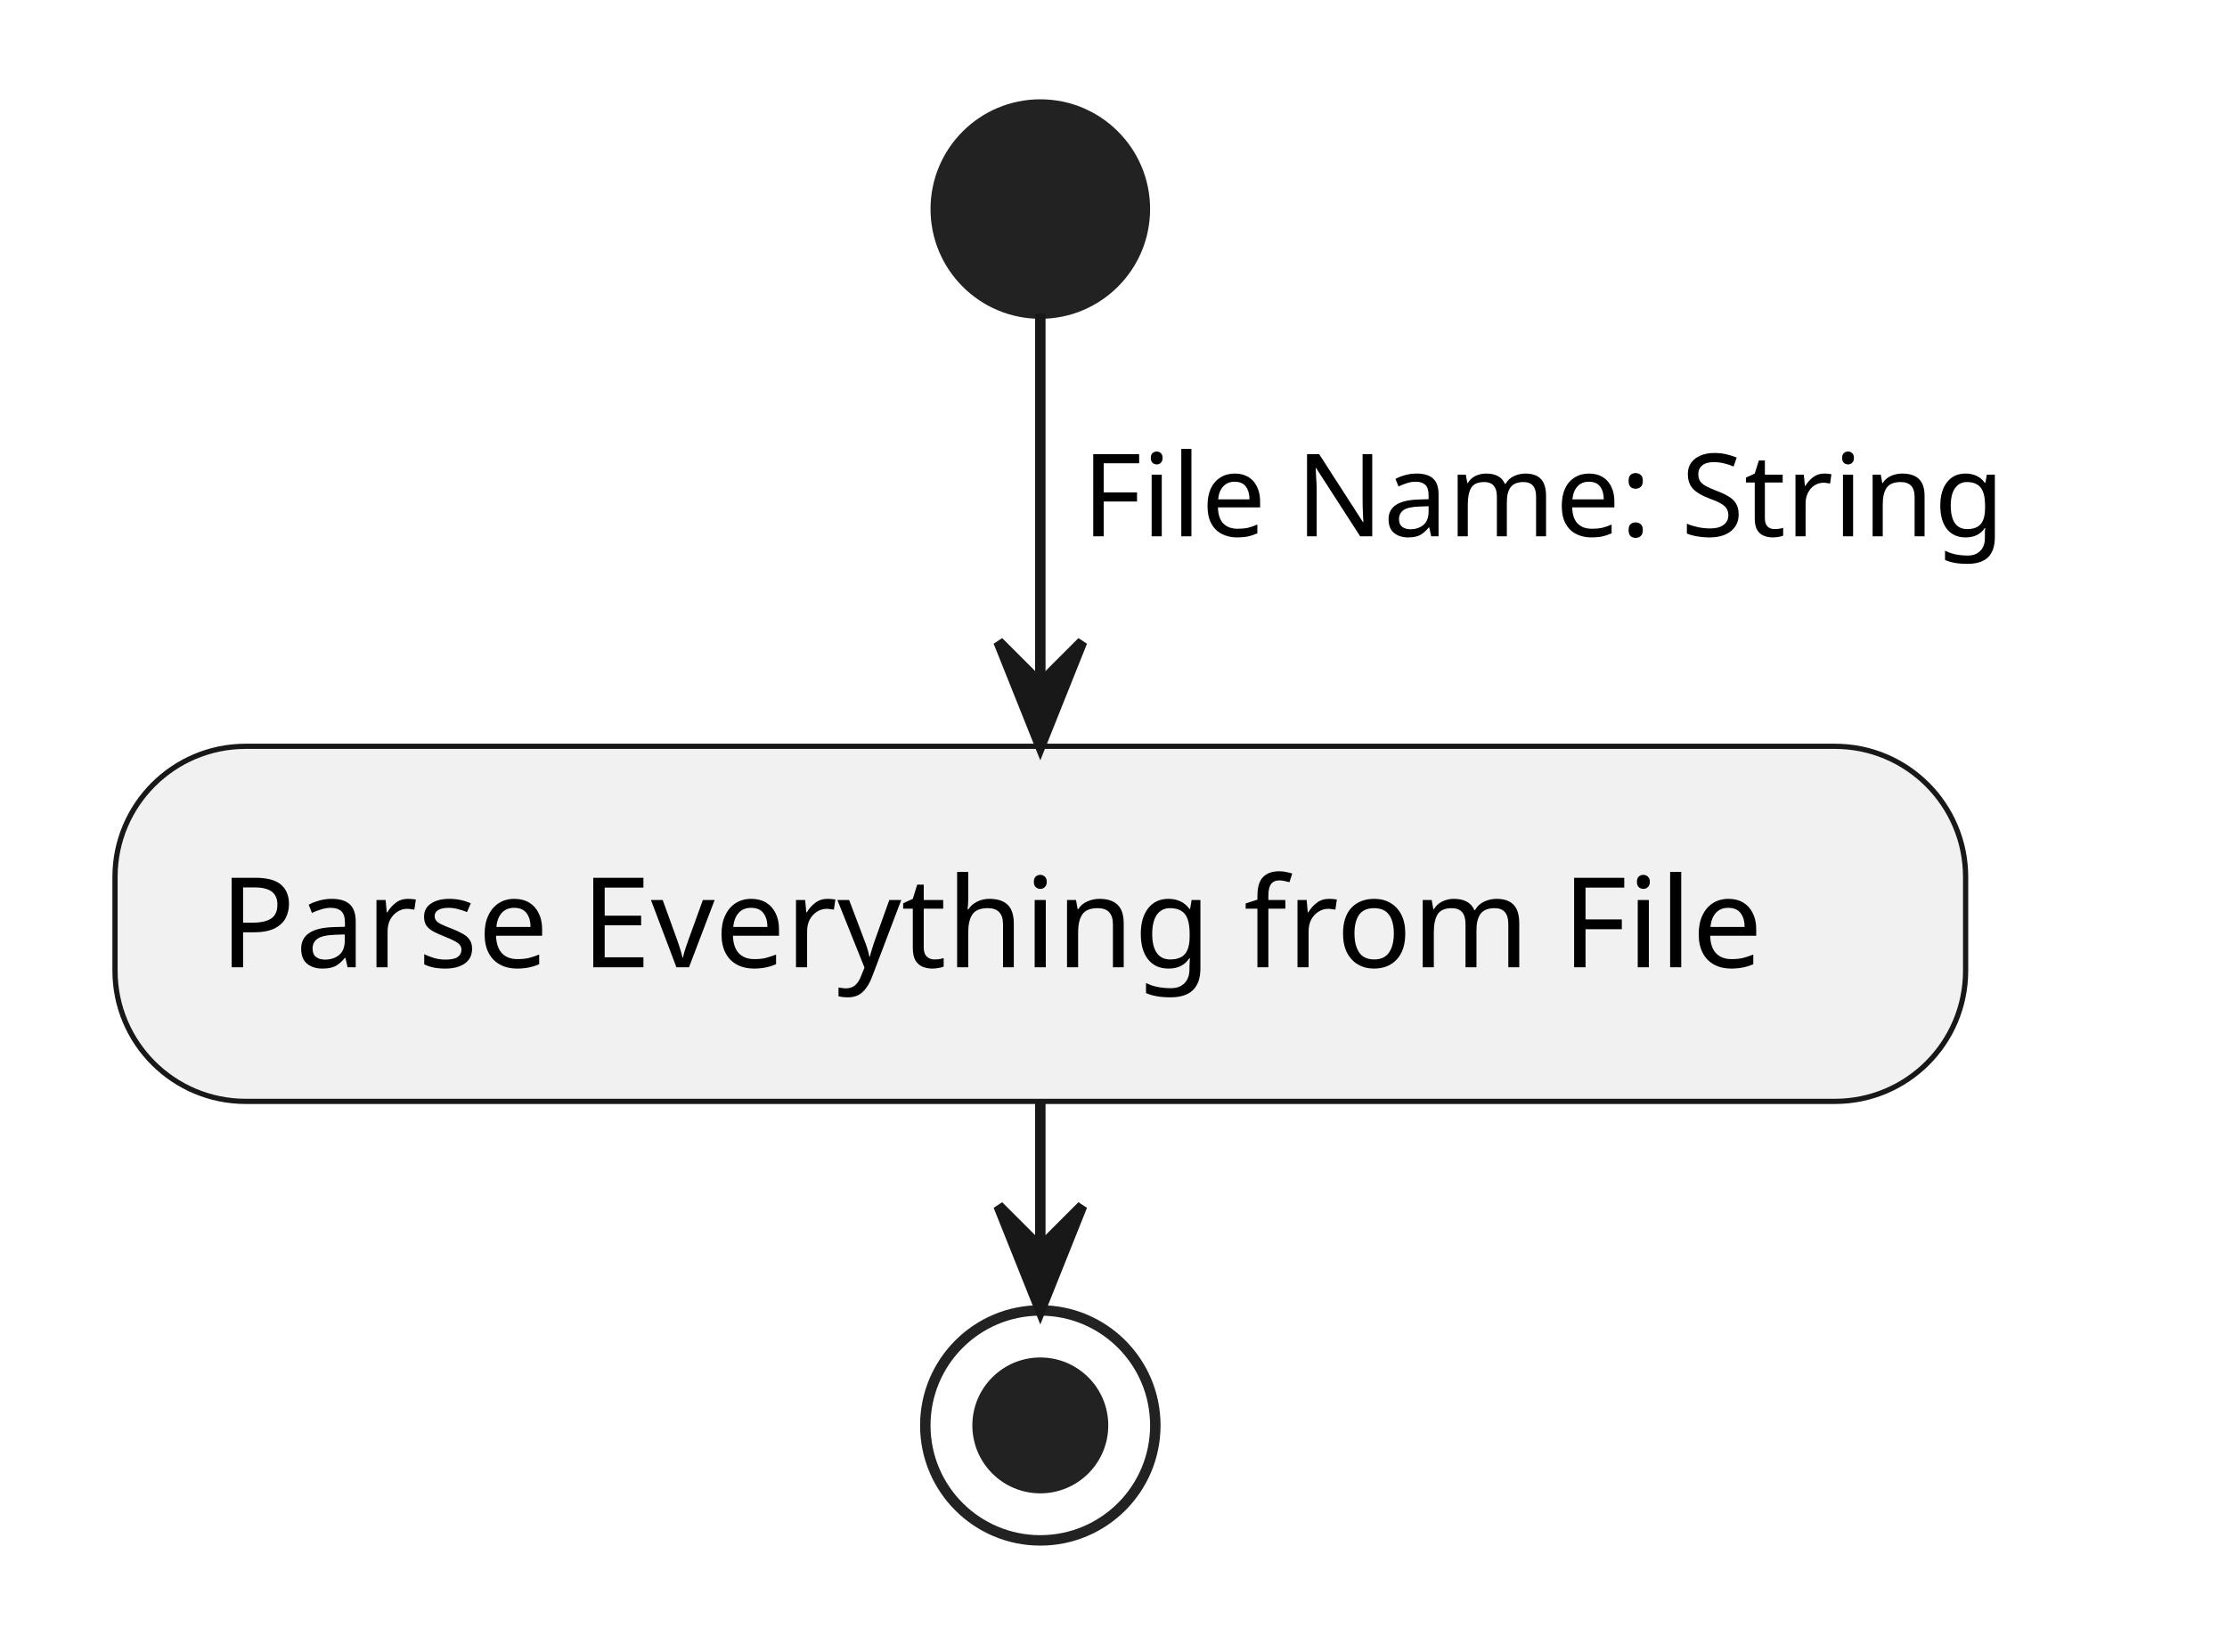
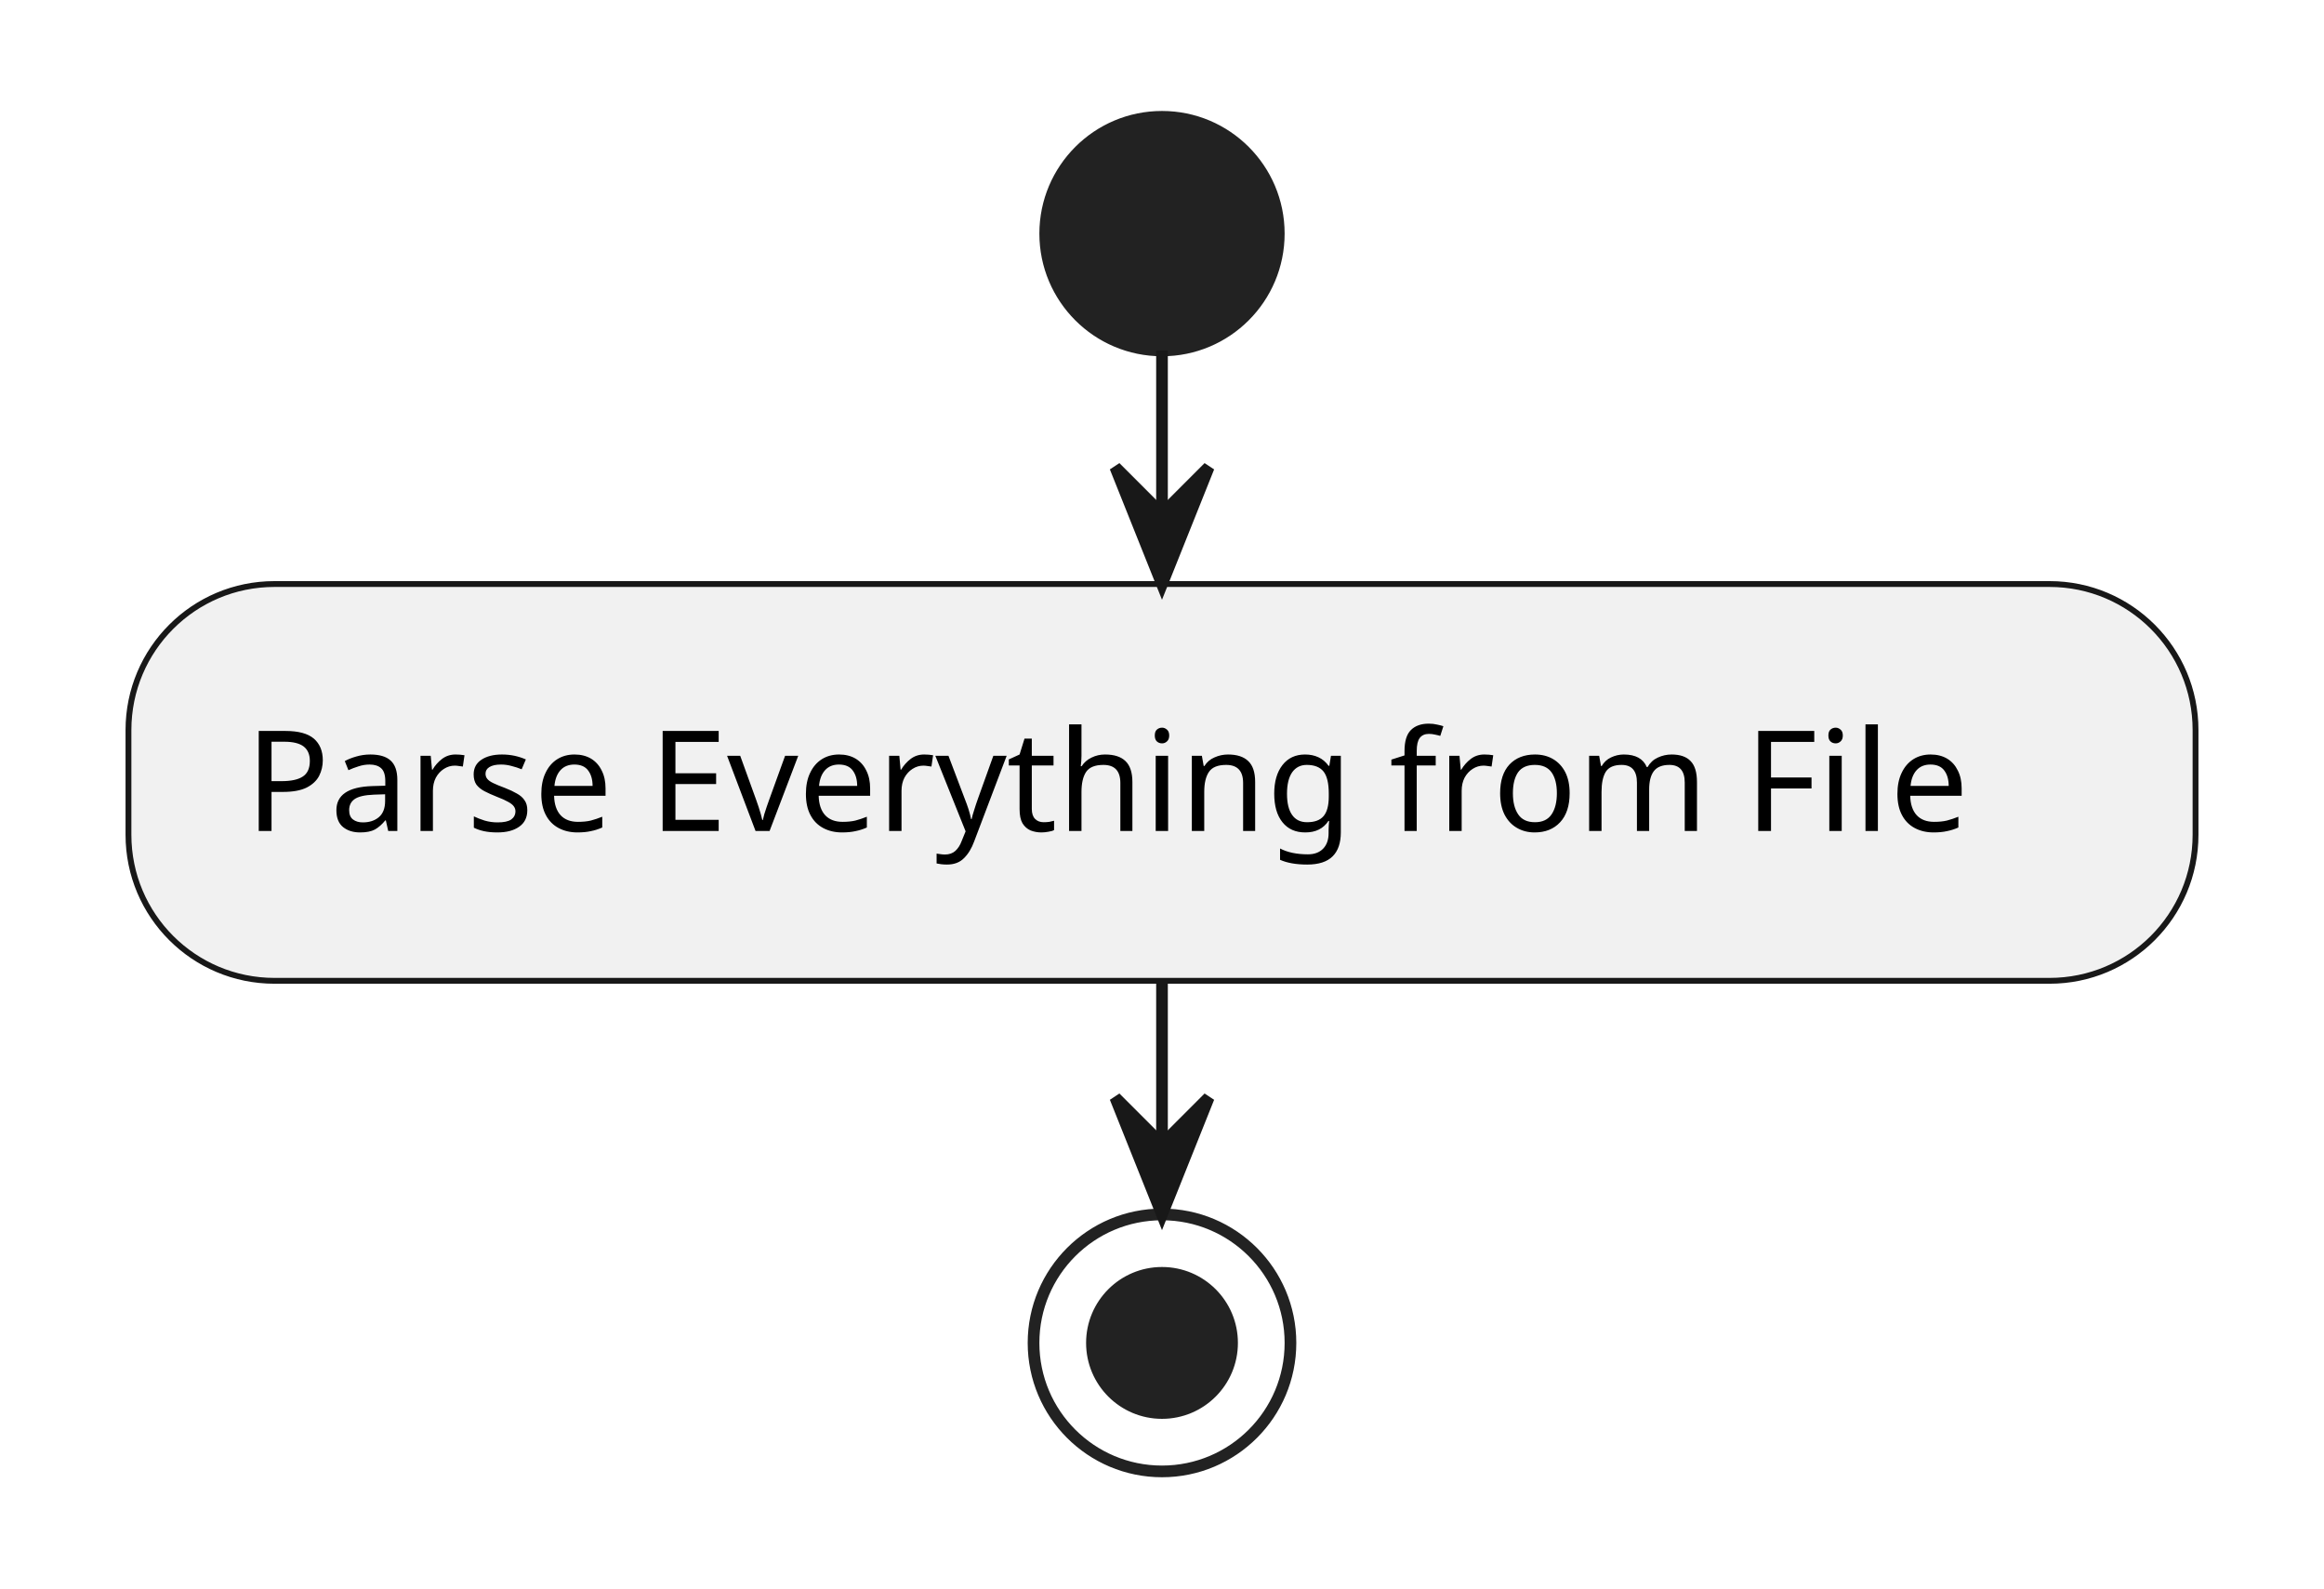
- <svg xmlns="http://www.w3.org/2000/svg" contentStyleType="text/css" height="158px" preserveAspectRatio="none" style="width:213px;height:158px;background:#FFFFFF;" version="1.1" viewBox="0 0 213 158" width="213px" zoomAndPan="magnify">
+ <svg xmlns="http://www.w3.org/2000/svg" contentStyleType="text/css" height="136px" preserveAspectRatio="none" style="width:199px;height:136px;background:#FFFFFF;" version="1.1" viewBox="0 0 199 136" width="199px" zoomAndPan="magnify">
  <defs />
  <g>
    <ellipse cx="99.5" cy="20" fill="#222222" rx="10" ry="10" style="stroke:#222222;stroke-width:1.0;" />
-     <rect fill="#F1F1F1" height="33.969" rx="12.5" ry="12.5" style="stroke:#181818;stroke-width:0.5;" width="177" x="11" y="71.399" />
-     <text fill="#000000" font-family="sans-serif" font-size="12" lengthAdjust="spacing" textLength="157" x="21" y="92.538">Parse Everything from File</text>
-     <ellipse cx="99.5" cy="136.368" fill="none" rx="11" ry="11" style="stroke:#222222;stroke-width:1.0;" />
-     <ellipse cx="99.5" cy="136.368" fill="#222222" rx="6" ry="6" style="stroke:#222222;stroke-width:1.0;" />
-     <line style="stroke:#181818;stroke-width:1.0;" x1="99.5" x2="99.5" y1="30" y2="71.399" />
-     <polygon fill="#181818" points="95.5,61.399,99.5,71.399,103.5,61.399,99.5,65.399" style="stroke:#181818;stroke-width:1.0;" />
-     <text fill="#000000" font-family="sans-serif" font-size="11" lengthAdjust="spacing" textLength="98" x="103.5" y="51.305">File Name: String</text>
-     <line style="stroke:#181818;stroke-width:1.0;" x1="99.5" x2="99.5" y1="105.368" y2="125.368" />
-     <polygon fill="#181818" points="95.5,115.368,99.5,125.368,103.5,115.368,99.5,119.368" style="stroke:#181818;stroke-width:1.0;" />
+     <rect fill="#F1F1F1" height="33.969" rx="12.5" ry="12.5" style="stroke:#181818;stroke-width:0.5;" width="177" x="11" y="50" />
+     <text fill="#000000" font-family="sans-serif" font-size="12" lengthAdjust="spacing" textLength="157" x="21" y="71.139">Parse Everything from File</text>
+     <ellipse cx="99.5" cy="114.969" fill="none" rx="11" ry="11" style="stroke:#222222;stroke-width:1.0;" />
+     <ellipse cx="99.5" cy="114.969" fill="#222222" rx="6" ry="6" style="stroke:#222222;stroke-width:1.0;" />
+     <line style="stroke:#181818;stroke-width:1.0;" x1="99.5" x2="99.5" y1="30" y2="50" />
+     <polygon fill="#181818" points="95.5,40,99.5,50,103.5,40,99.5,44" style="stroke:#181818;stroke-width:1.0;" />
+     <line style="stroke:#181818;stroke-width:1.0;" x1="99.5" x2="99.5" y1="83.969" y2="103.969" />
+     <polygon fill="#181818" points="95.5,93.969,99.5,103.969,103.5,93.969,99.5,97.969" style="stroke:#181818;stroke-width:1.0;" />
  </g>
</svg>
